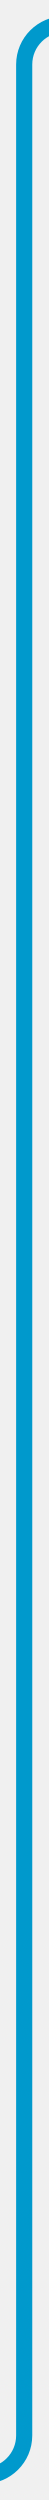
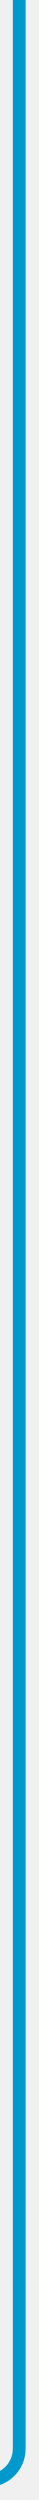
- <svg xmlns="http://www.w3.org/2000/svg" version="1.1" width="6px" height="310px" viewBox="4350 543  6 310">
-   <path d="M 4184 850  L 4348 850  A 5 5 0 0 0 4353 845 L 4353 551  A 5 5 0 0 1 4358 546 L 4451 546  " stroke-width="2" stroke="#0099cc" fill="none" />
-   <path d="M 4450 553.6  L 4457 546  L 4450 538.4  L 4450 553.6  Z " fill-rule="nonzero" fill="#0099cc" stroke="none" />
+ <svg xmlns="http://www.w3.org/2000/svg" version="1.1" width="6px" height="390px" viewBox="3281 632  6 390">
+   <defs>
+     <mask fill="white" id="clip449">
+       <path d="M 3048 996  L 3168 996  L 3168 1042  L 3048 1042  Z M 2640 610  L 3287 610  L 3287 1042  L 2640 1042  Z " fill-rule="evenodd" />
+     </mask>
+   </defs>
+   <path d="M 3284 610  L 3284 1014  A 5 5 0 0 1 3279 1019 L 2655 1019  A 5 5 0 0 1 2650 1014 L 2650 897  " stroke-width="2" stroke="#0099cc" fill="none" mask="url(#clip449)" />
+   <path d="M 2657.6 898  L 2650 891  L 2642.4 898  L 2657.6 898  Z " fill-rule="nonzero" fill="#0099cc" stroke="none" mask="url(#clip449)" />
</svg>
